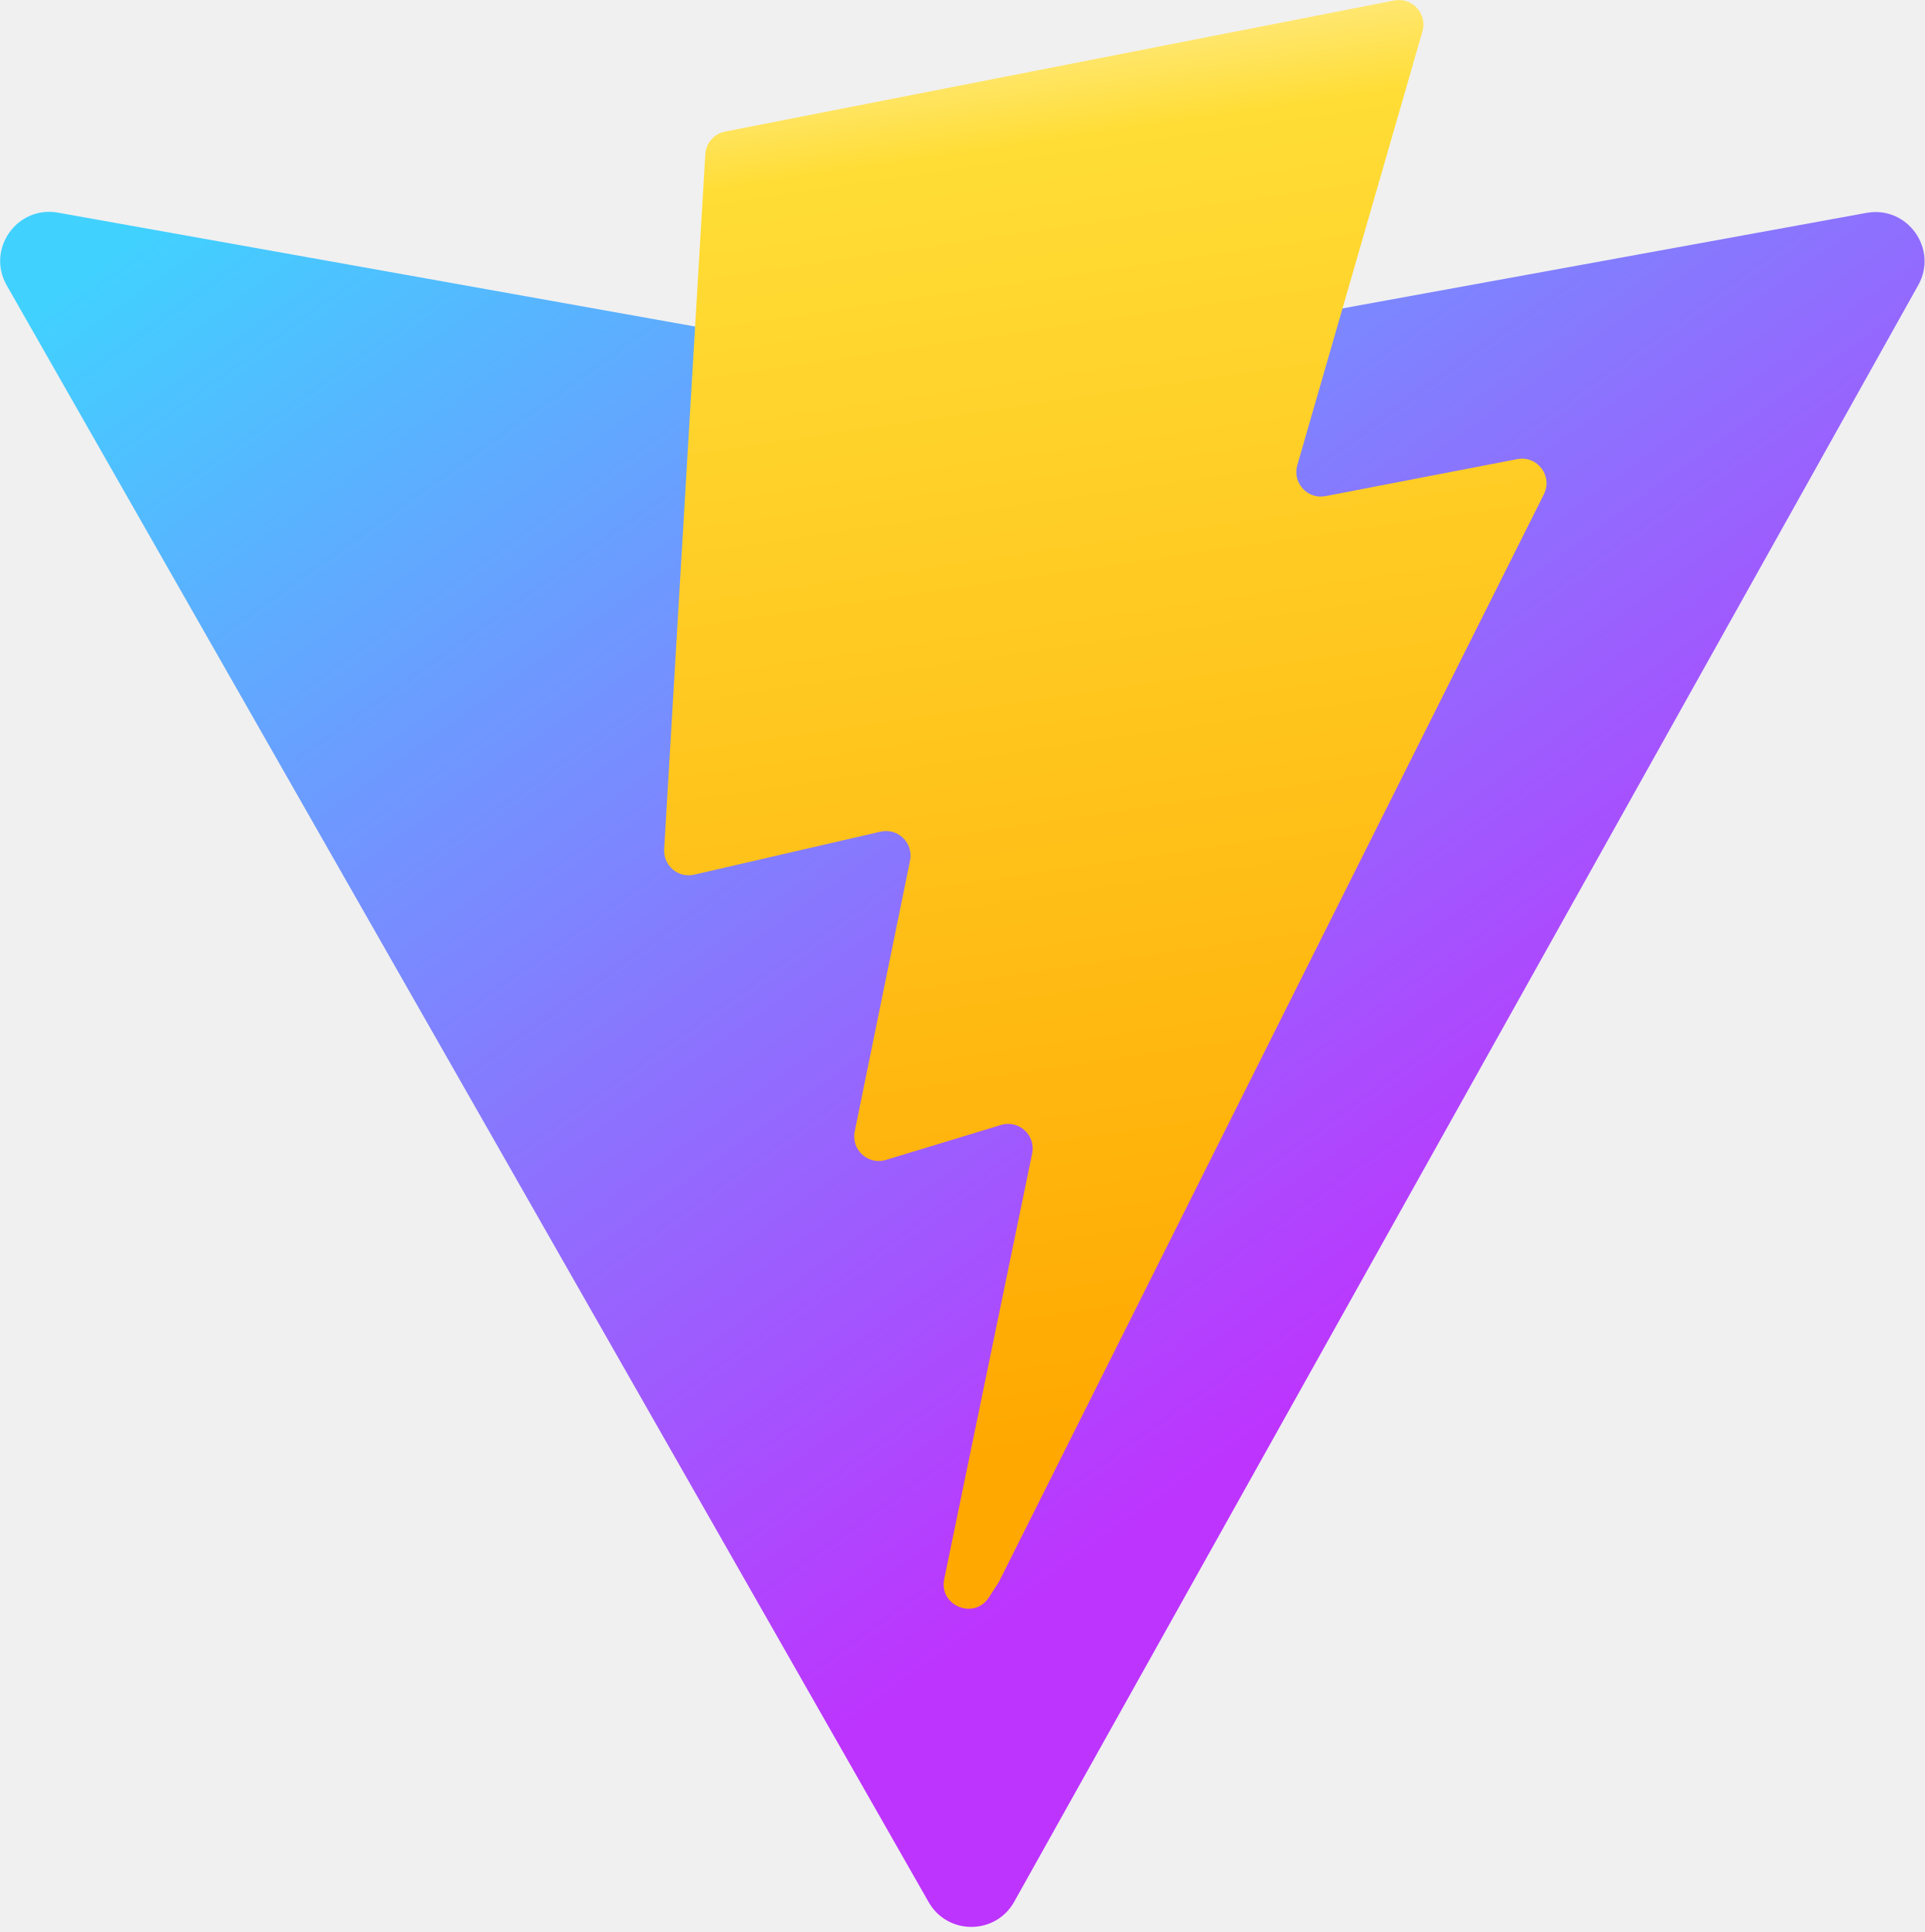
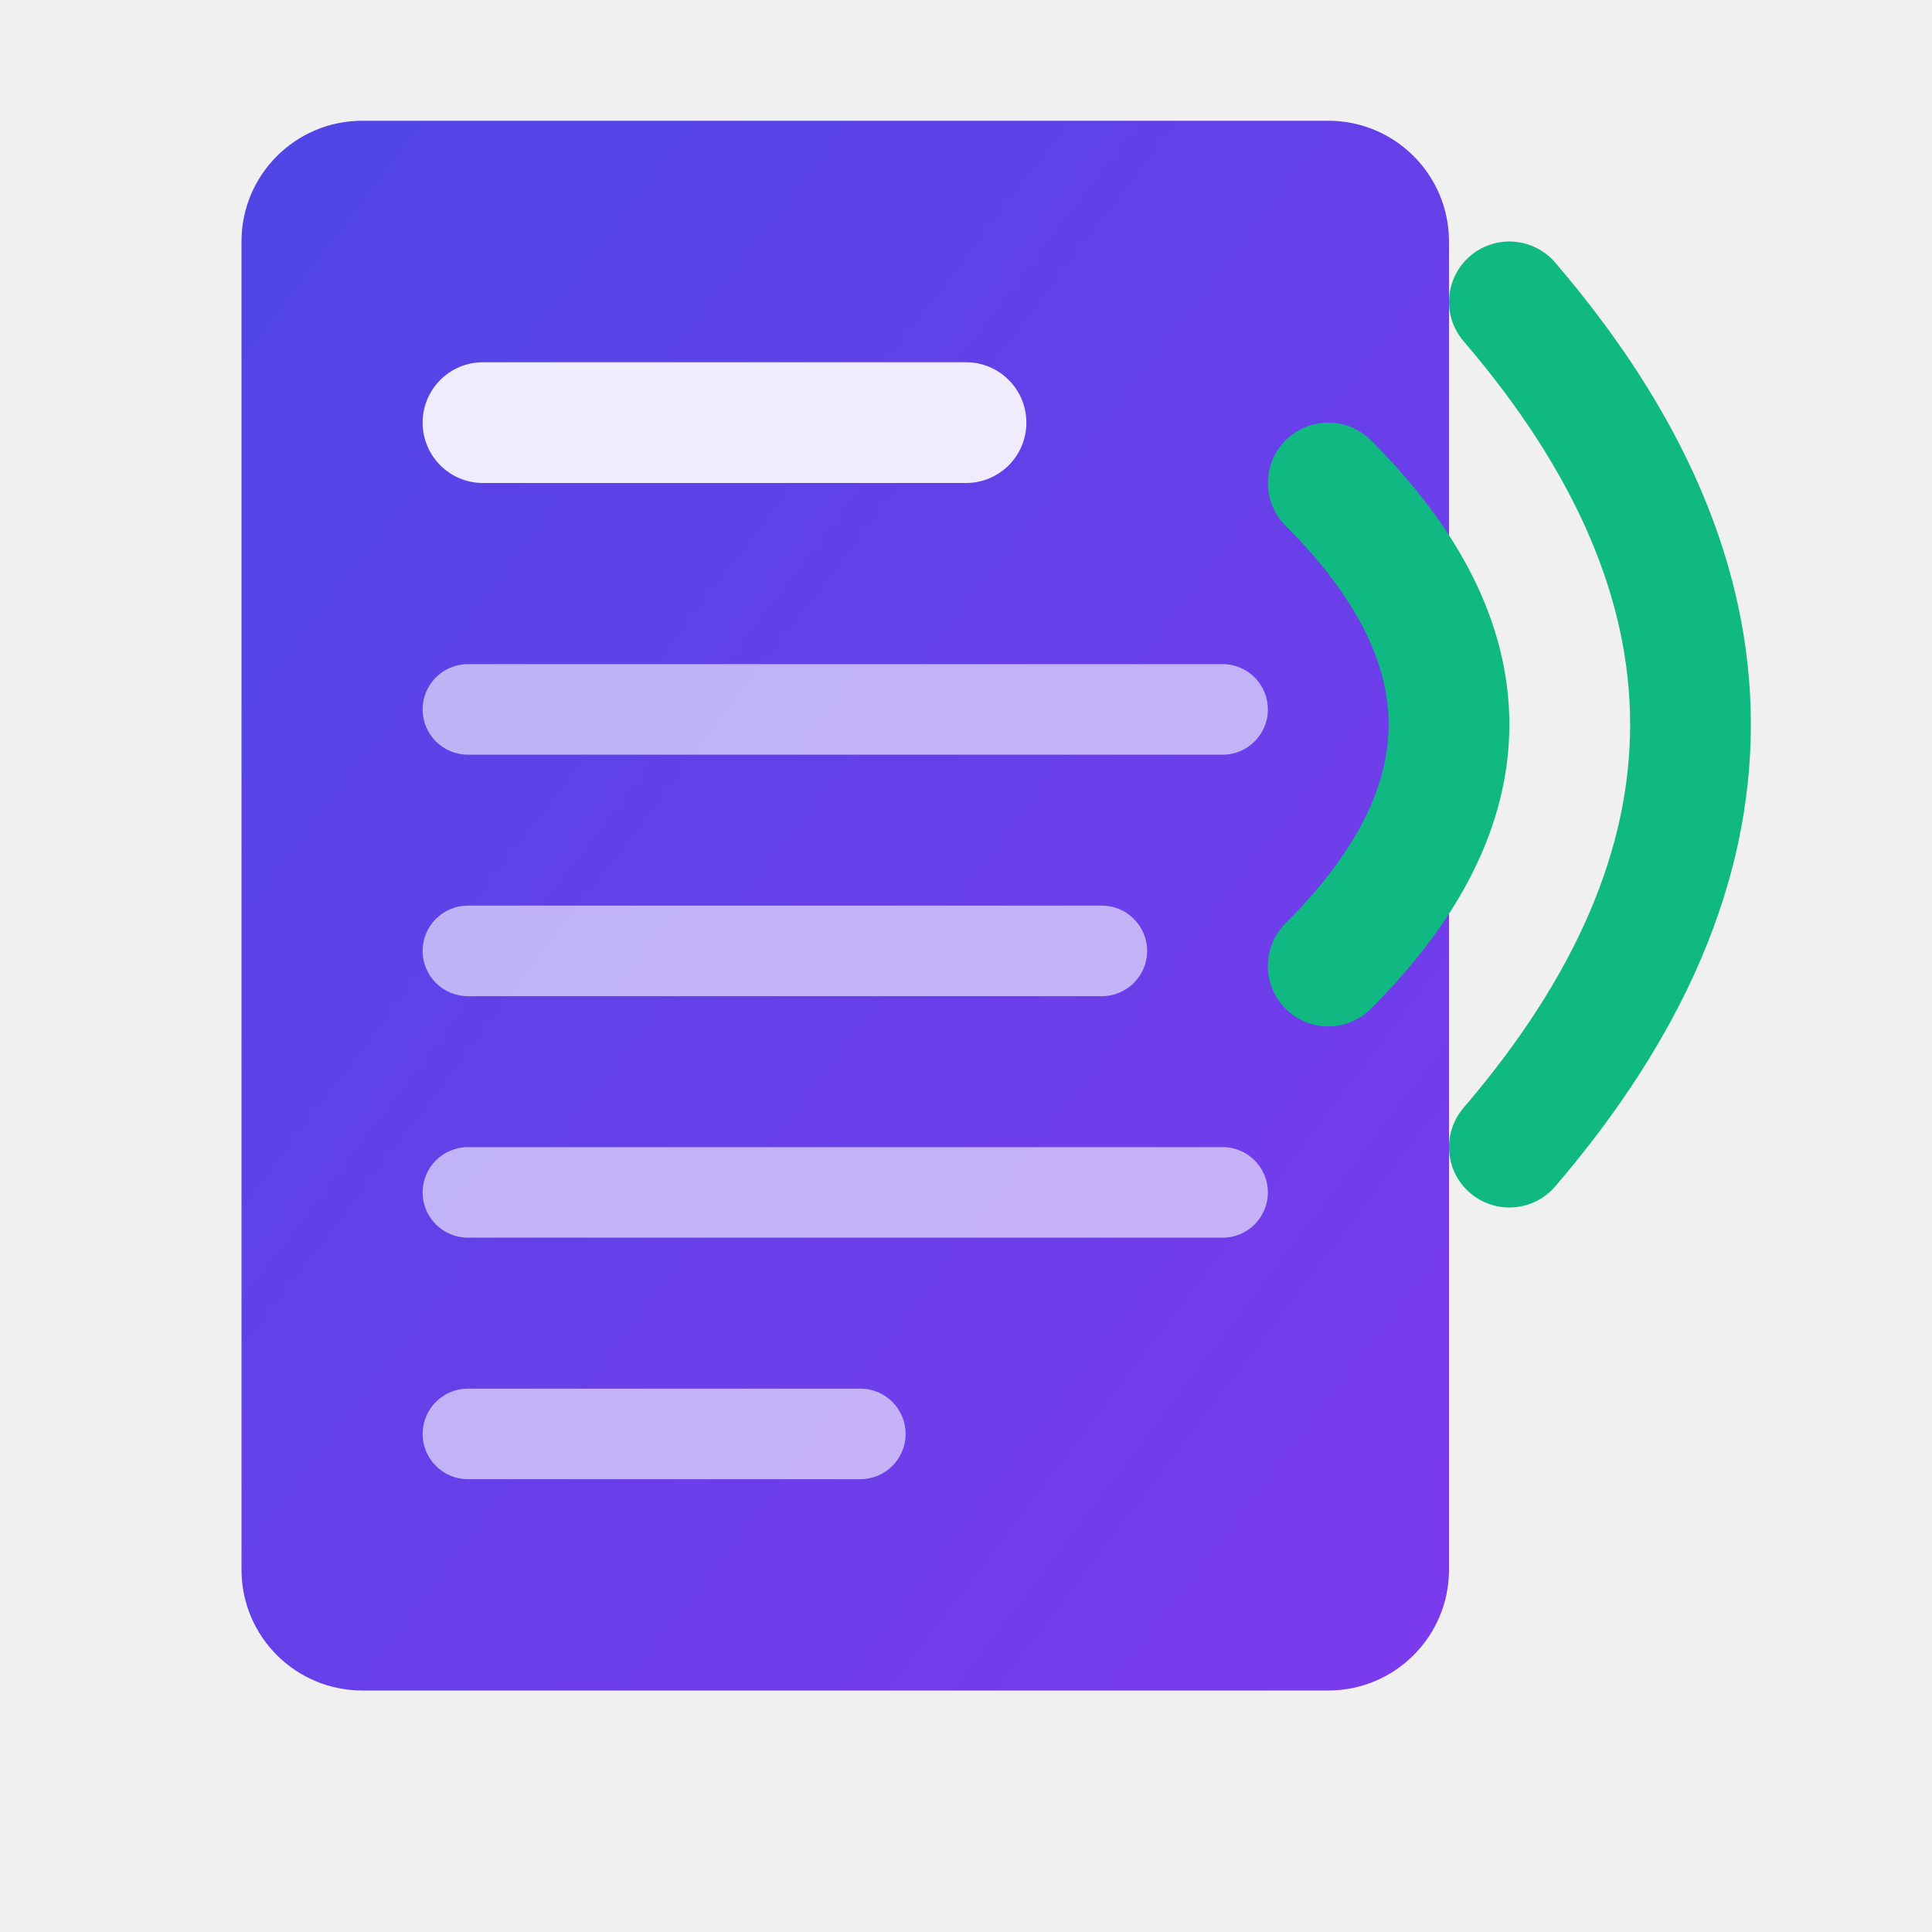
- <svg xmlns="http://www.w3.org/2000/svg" aria-hidden="true" role="img" class="iconify iconify--logos" width="31.88" height="32" preserveAspectRatio="xMidYMid meet" viewBox="0 0 256 257">
+ <svg xmlns="http://www.w3.org/2000/svg" width="32" height="32" viewBox="0 0 32 32">
  <defs>
-     <linearGradient id="IconifyId1813088fe1fbc01fb466" x1="-.828%" x2="57.636%" y1="7.652%" y2="78.411%">
-       <stop offset="0%" stop-color="#41D1FF" />
-       <stop offset="100%" stop-color="#BD34FE" />
-     </linearGradient>
-     <linearGradient id="IconifyId1813088fe1fbc01fb467" x1="43.376%" x2="50.316%" y1="2.242%" y2="89.03%">
-       <stop offset="0%" stop-color="#FFEA83" />
-       <stop offset="8.333%" stop-color="#FFDD35" />
-       <stop offset="100%" stop-color="#FFA800" />
+     <linearGradient id="grad1" x1="0%" y1="0%" x2="100%" y2="100%">
+       <stop offset="0%" stop-color="#4F46E5" />
+       <stop offset="100%" stop-color="#7C3AED" />
    </linearGradient>
  </defs>
-   <path fill="url(#IconifyId1813088fe1fbc01fb466)" d="M255.153 37.938L134.897 252.976c-2.483 4.44-8.862 4.466-11.382.048L.875 37.958c-2.746-4.814 1.371-10.646 6.827-9.67l120.385 21.517a6.537 6.537 0 0 0 2.322-.004l117.867-21.483c5.438-.991 9.574 4.796 6.877 9.62Z" />
-   <path fill="url(#IconifyId1813088fe1fbc01fb467)" d="M185.432.063L96.44 17.501a3.268 3.268 0 0 0-2.634 3.014l-5.474 92.456a3.268 3.268 0 0 0 3.997 3.378l24.777-5.718c2.318-.535 4.413 1.507 3.936 3.838l-7.361 36.047c-.495 2.426 1.782 4.5 4.151 3.78l15.304-4.649c2.372-.72 4.652 1.36 4.15 3.788l-11.698 56.621c-.732 3.542 3.979 5.473 5.943 2.437l1.313-2.028l72.516-144.72c1.215-2.423-.88-5.186-3.54-4.672l-25.505 4.922c-2.396.462-4.435-1.77-3.759-4.114l16.646-57.705c.677-2.35-1.37-4.583-3.769-4.113Z" />
+   <rect x="4" y="2" width="20" height="26" rx="2" fill="url(#grad1)" />
+   <rect x="7" y="6" width="10" height="2" rx="1" fill="#fff" opacity="0.9" />
+   <rect x="7" y="11" width="14" height="1.5" rx="0.75" fill="#fff" opacity="0.6" />
+   <rect x="7" y="15" width="12" height="1.5" rx="0.75" fill="#fff" opacity="0.6" />
+   <rect x="7" y="19" width="14" height="1.5" rx="0.75" fill="#fff" opacity="0.6" />
+   <rect x="7" y="23" width="8" height="1.5" rx="0.75" fill="#fff" opacity="0.6" />
+   <path d="M22 8 Q26 12 22 16" stroke="#10B981" stroke-width="2" fill="none" stroke-linecap="round" />
+   <path d="M25 5 Q31 12 25 19" stroke="#10B981" stroke-width="2" fill="none" stroke-linecap="round" />
</svg>
